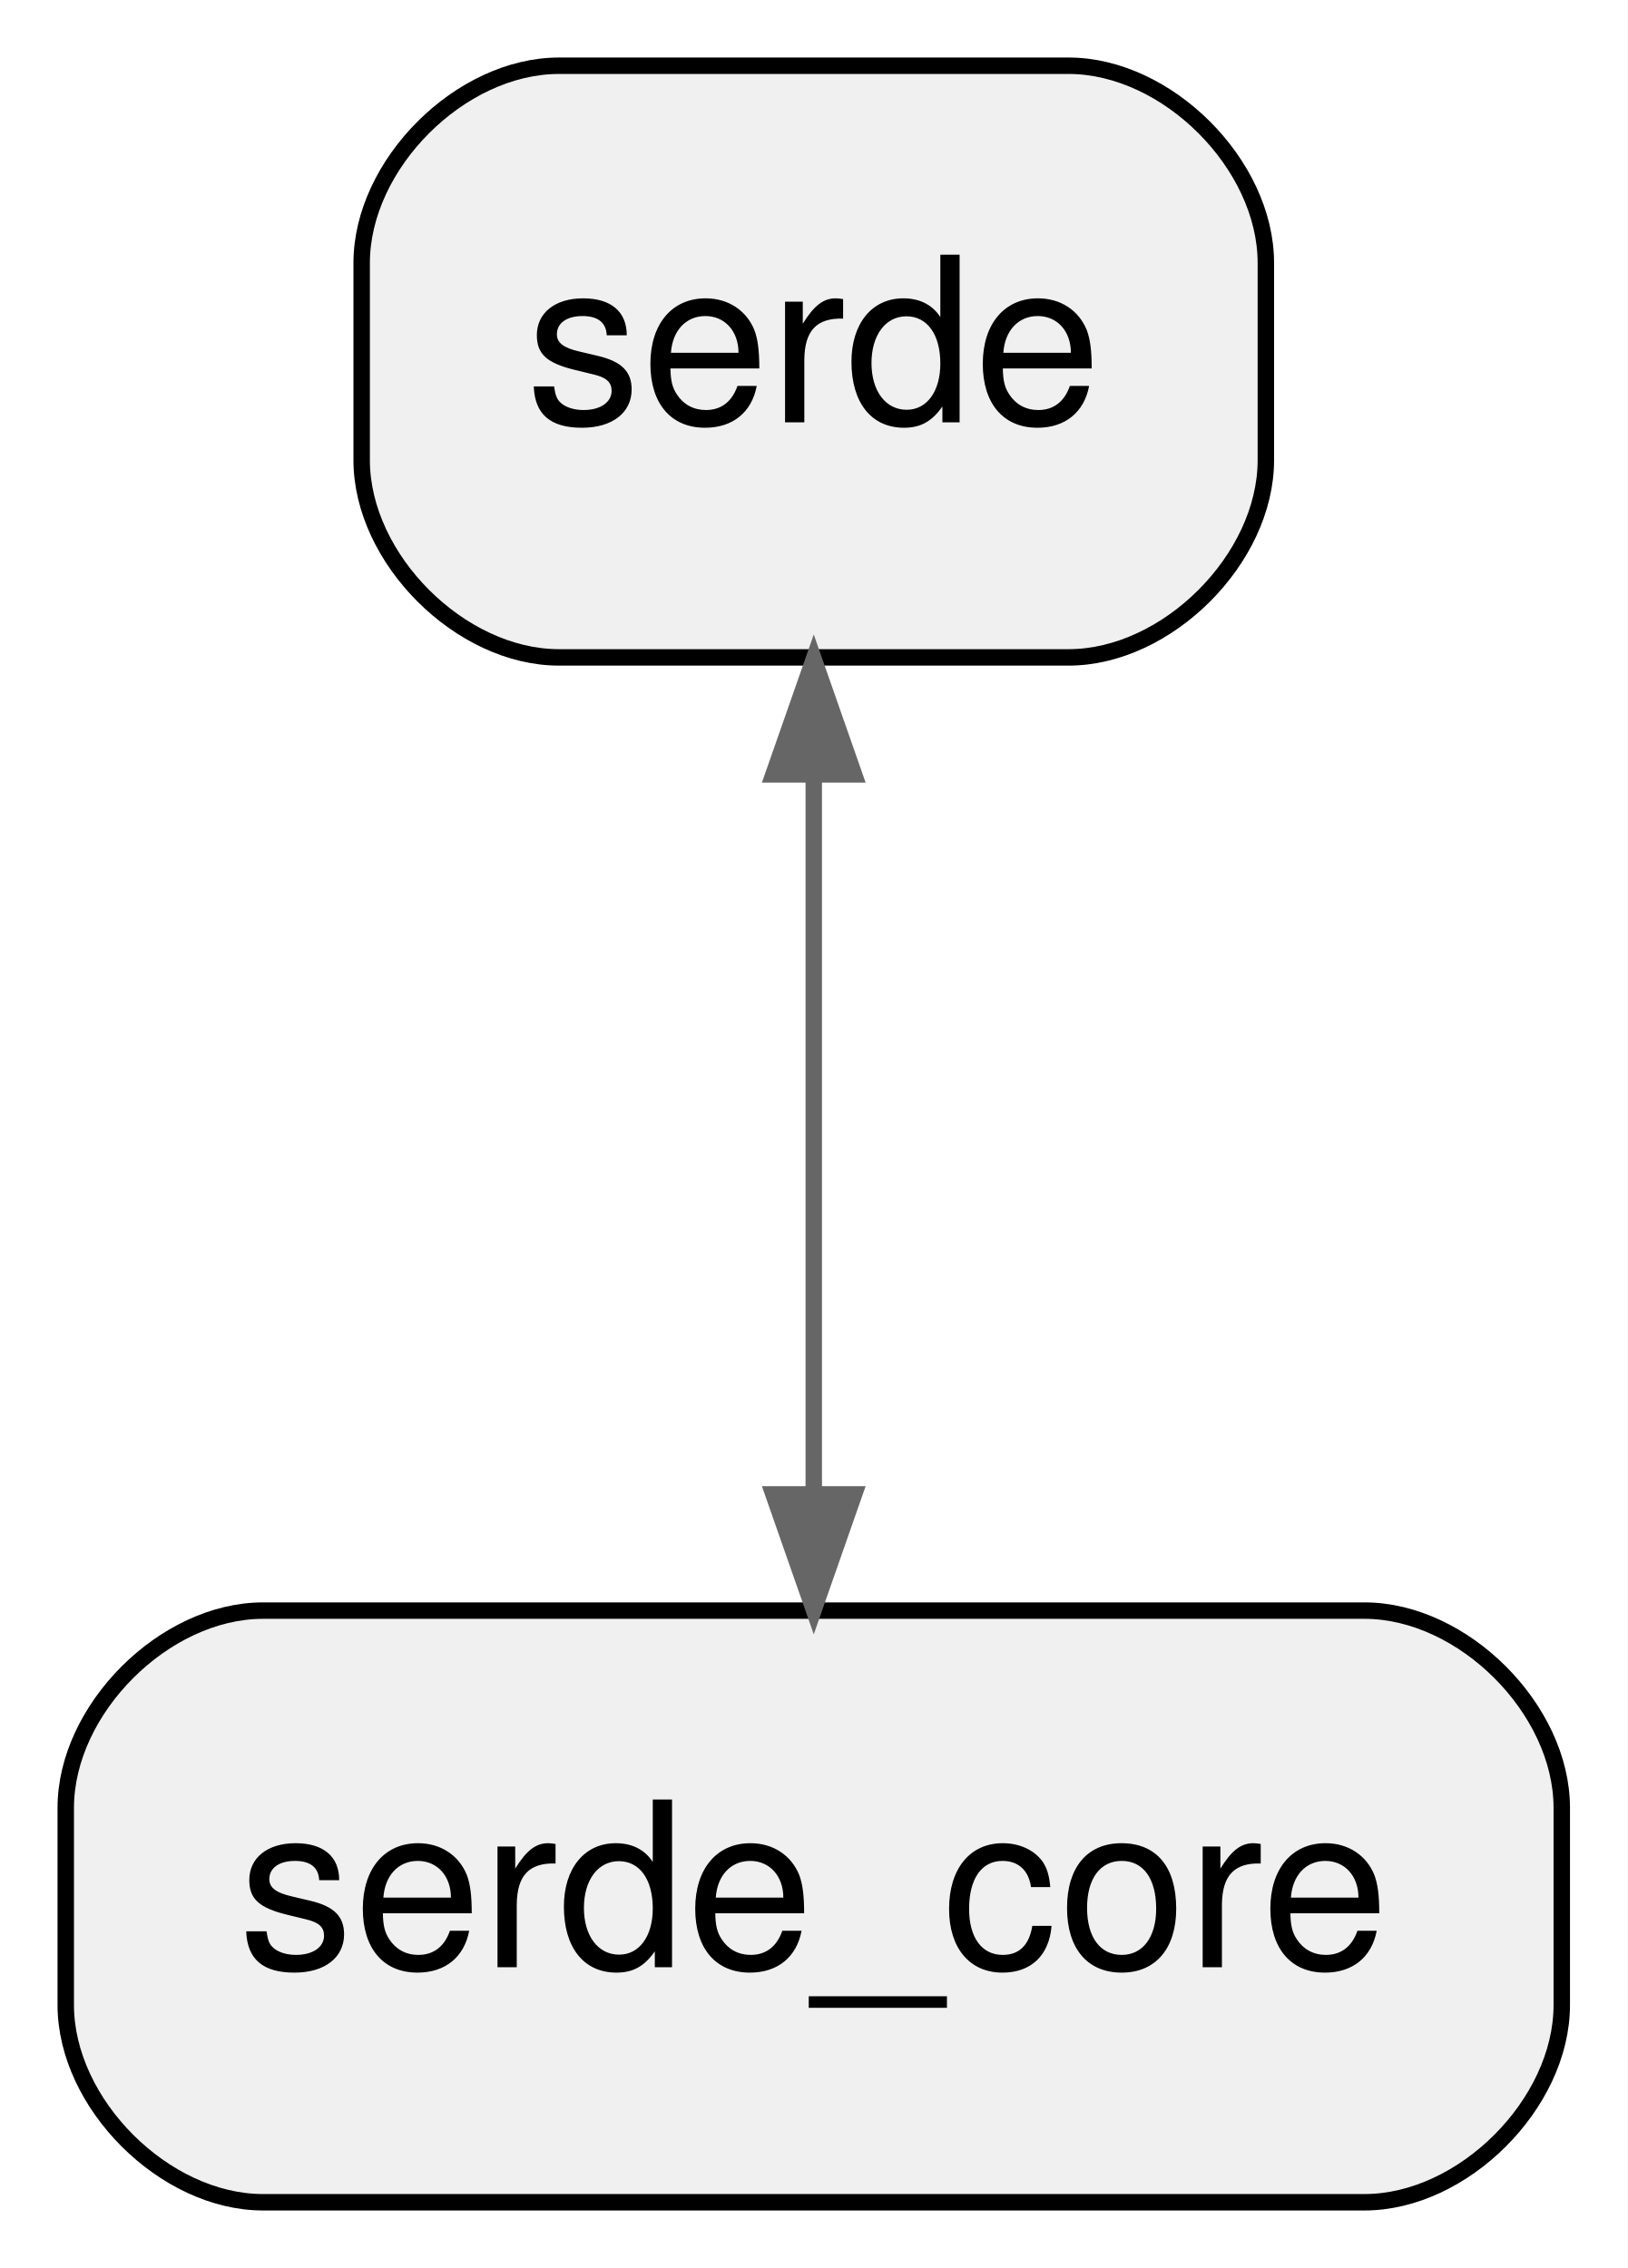
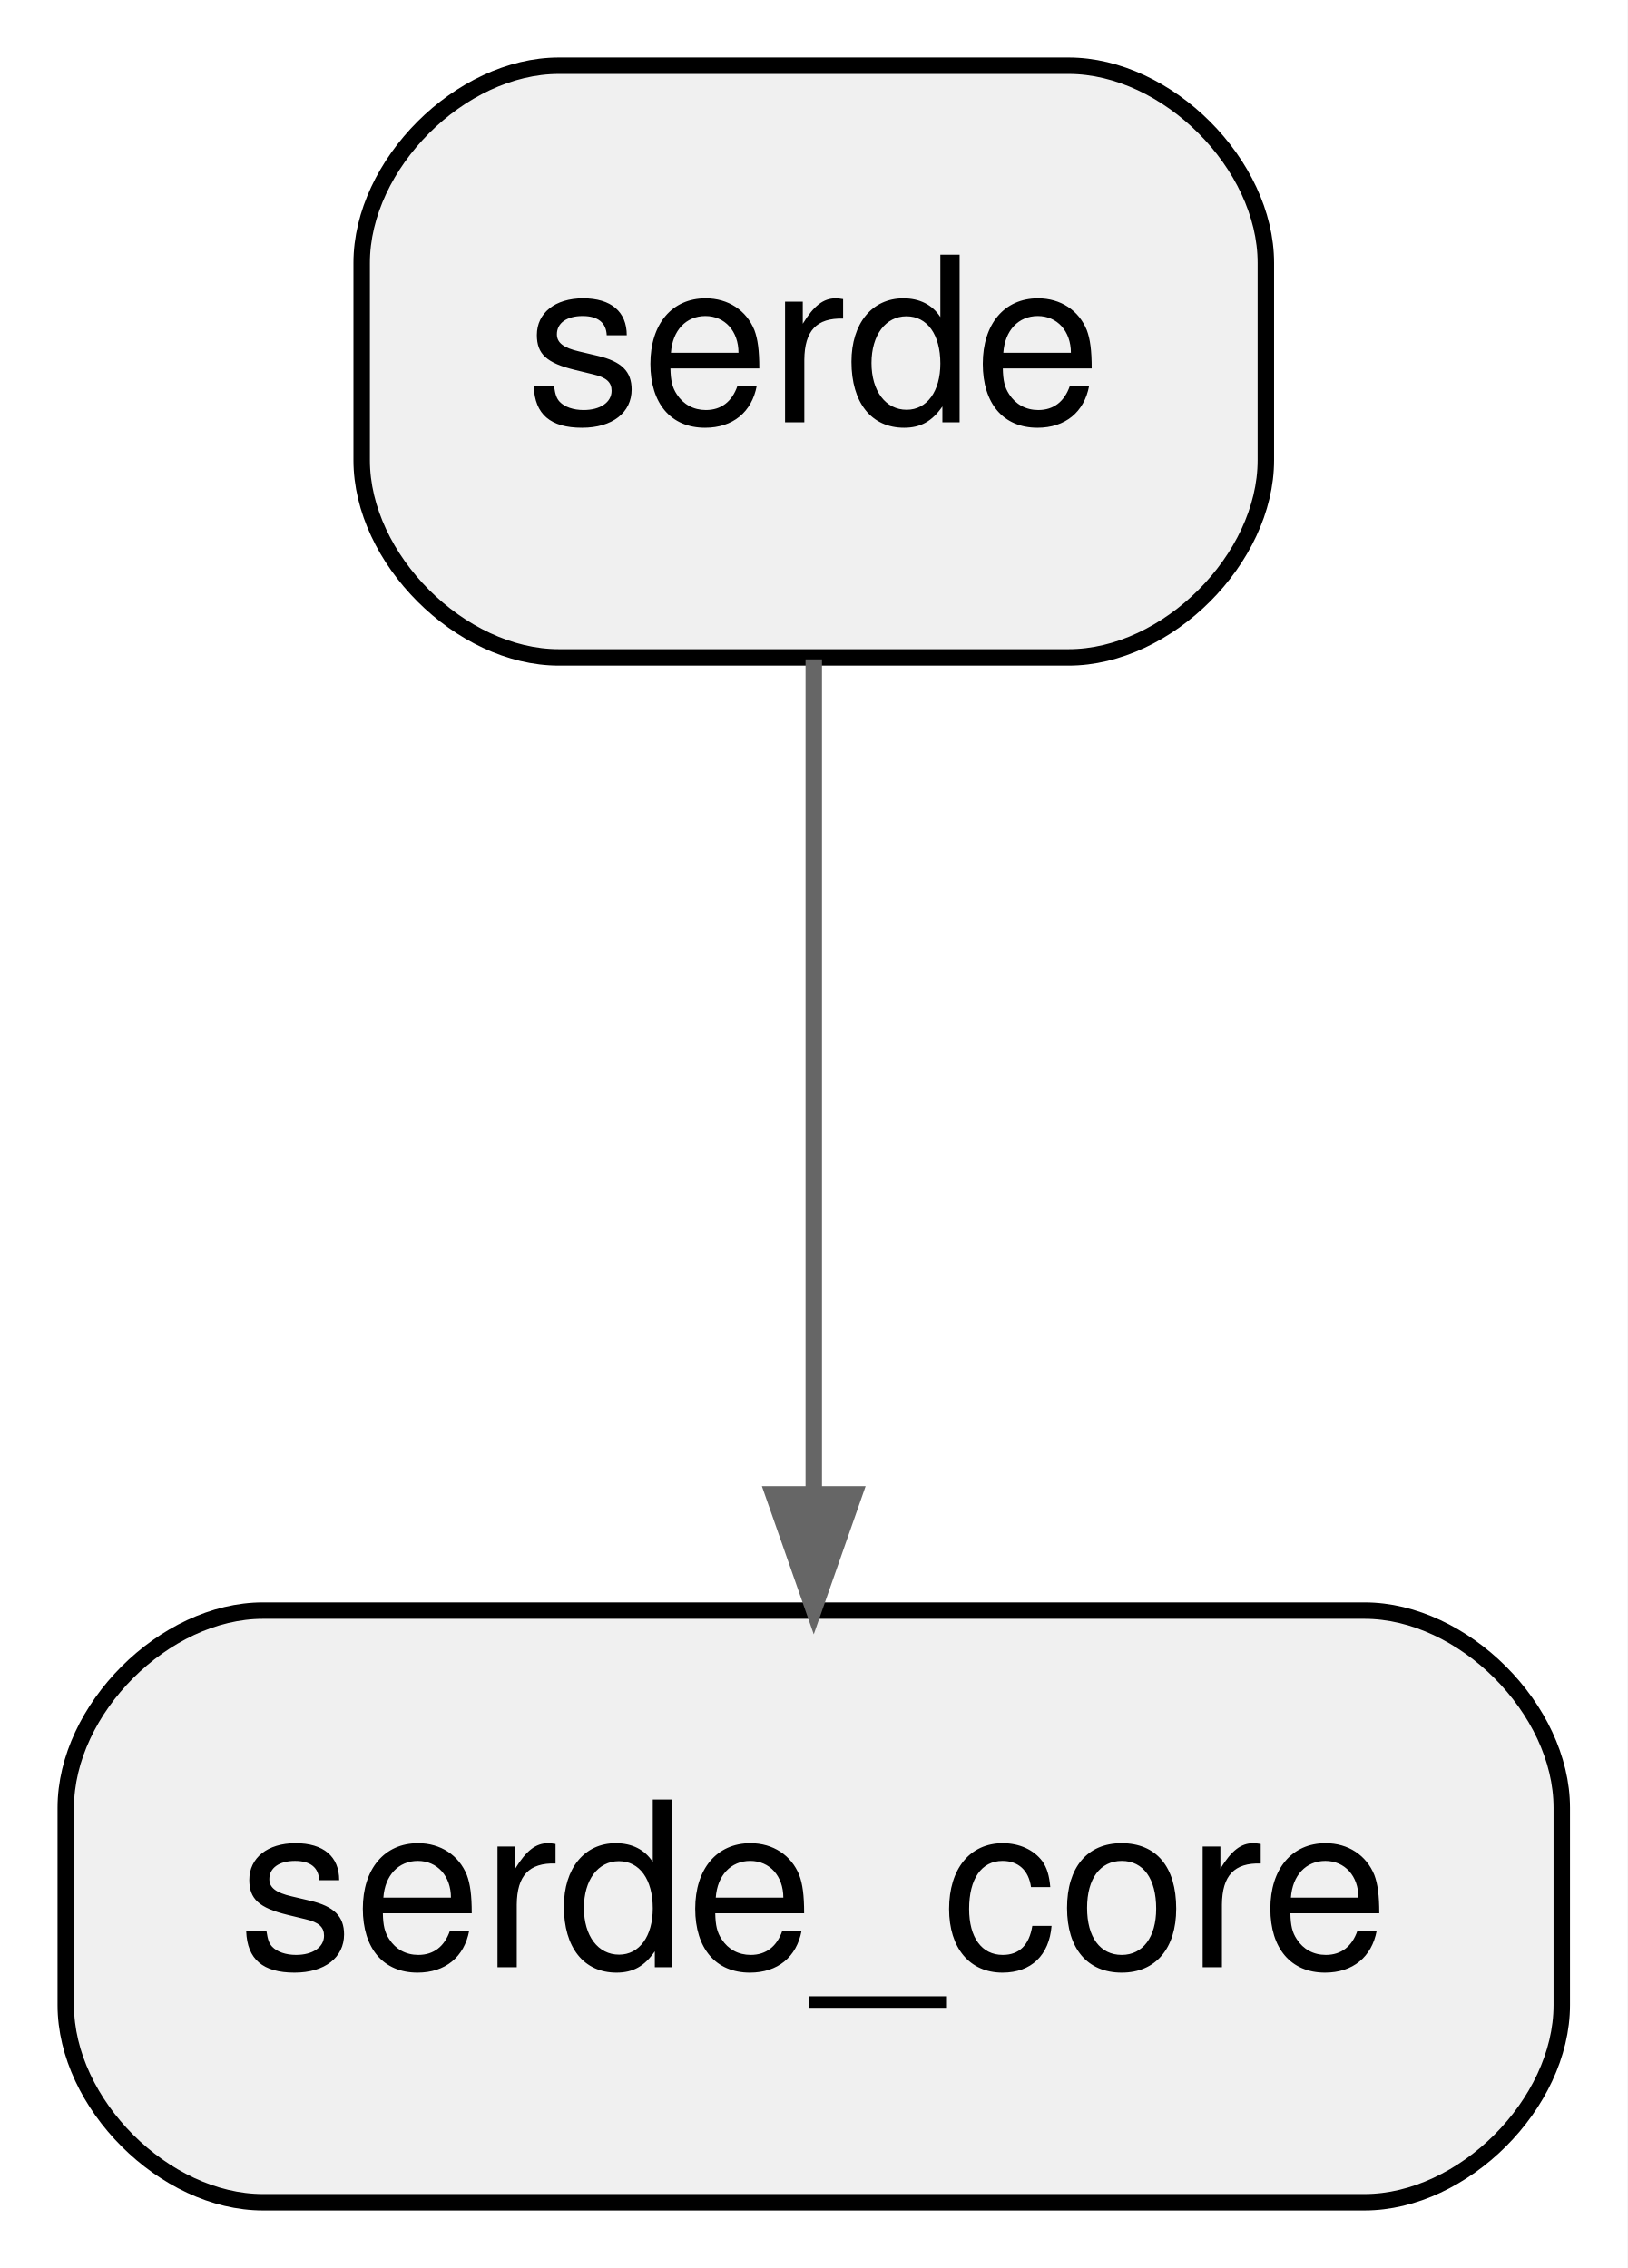
<svg xmlns="http://www.w3.org/2000/svg" width="99pt" height="138pt" viewBox="0.00 0.00 99.00 138.00">
  <g id="graph0" class="graph" transform="scale(1 1) rotate(0) translate(4 134)">
    <polygon fill="white" stroke="transparent" points="-4,4 -4,-134 95,-134 95,4 -4,4" />
    <g id="node1" class="node">
      <path fill="#f0f0f0" stroke="black" d="M61,-130C61,-130 30,-130 30,-130 24,-130 18,-124 18,-118 18,-118 18,-106 18,-106 18,-100 24,-94 30,-94 30,-94 61,-94 61,-94 67,-94 73,-100 73,-106 73,-106 73,-118 73,-118 73,-124 67,-130 61,-130" />
      <text text-anchor="middle" x="45.5" y="-108.3" font-family="Helvetica,sans-Serif" font-size="14.00">serde</text>
    </g>
    <g id="node2" class="node">
      <path fill="#f0f0f0" stroke="black" d="M79,-36C79,-36 12,-36 12,-36 6,-36 0,-30 0,-24 0,-24 0,-12 0,-12 0,-6 6,0 12,0 12,0 79,0 79,0 85,0 91,-6 91,-12 91,-12 91,-24 91,-24 91,-30 85,-36 79,-36" />
      <text text-anchor="middle" x="45.5" y="-14.3" font-family="Helvetica,sans-Serif" font-size="14.00">serde_core</text>
    </g>
    <g id="edge1" class="edge">
-       <path fill="none" stroke="#666666" d="M45.5,-86.88C45.5,-86.88 45.5,-43.07 45.5,-43.07" />
+       <path fill="none" stroke="#666666" d="M45.5,-93.88C45.5,-93.88 45.5,-43.07 45.5,-43.07" />
      <polygon fill="#666666" stroke="#666666" points="47.95,-43.07 45.5,-36.07 43.05,-43.07 47.95,-43.07" />
-       <polygon fill="#666666" stroke="#666666" points="43.05,-86.88 45.5,-93.88 47.95,-86.88 43.05,-86.88" />
    </g>
  </g>
</svg>
